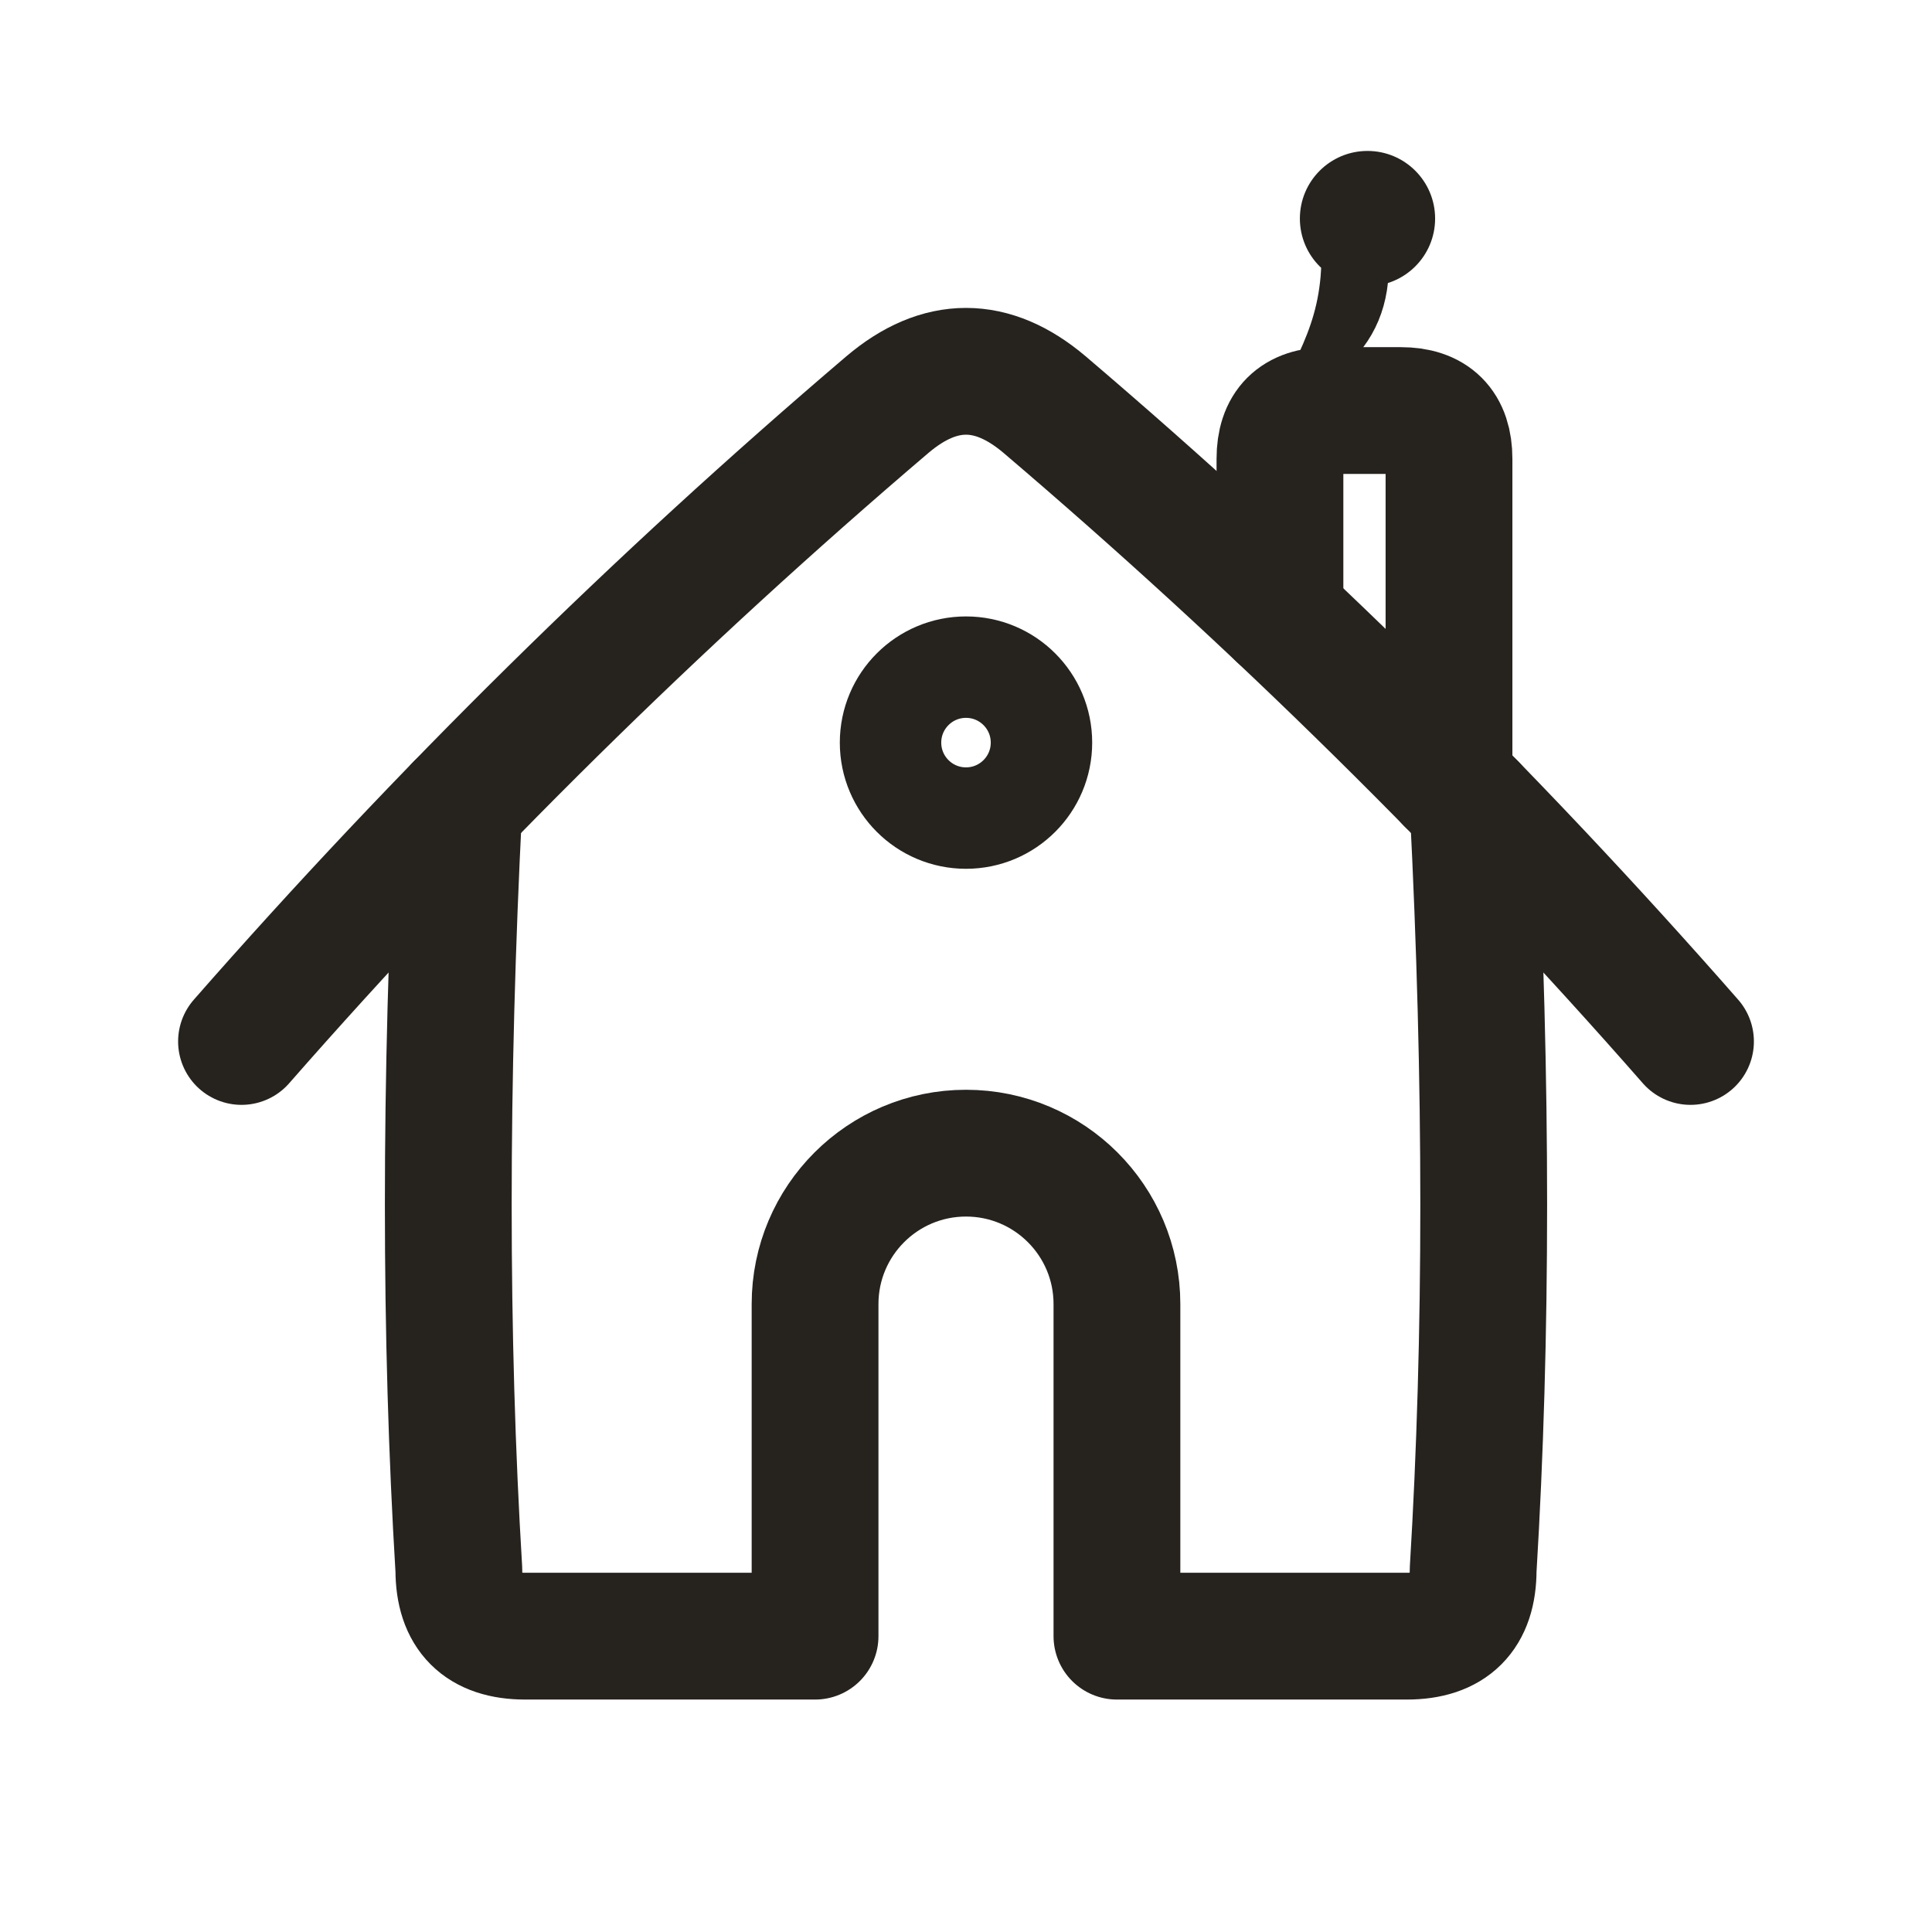
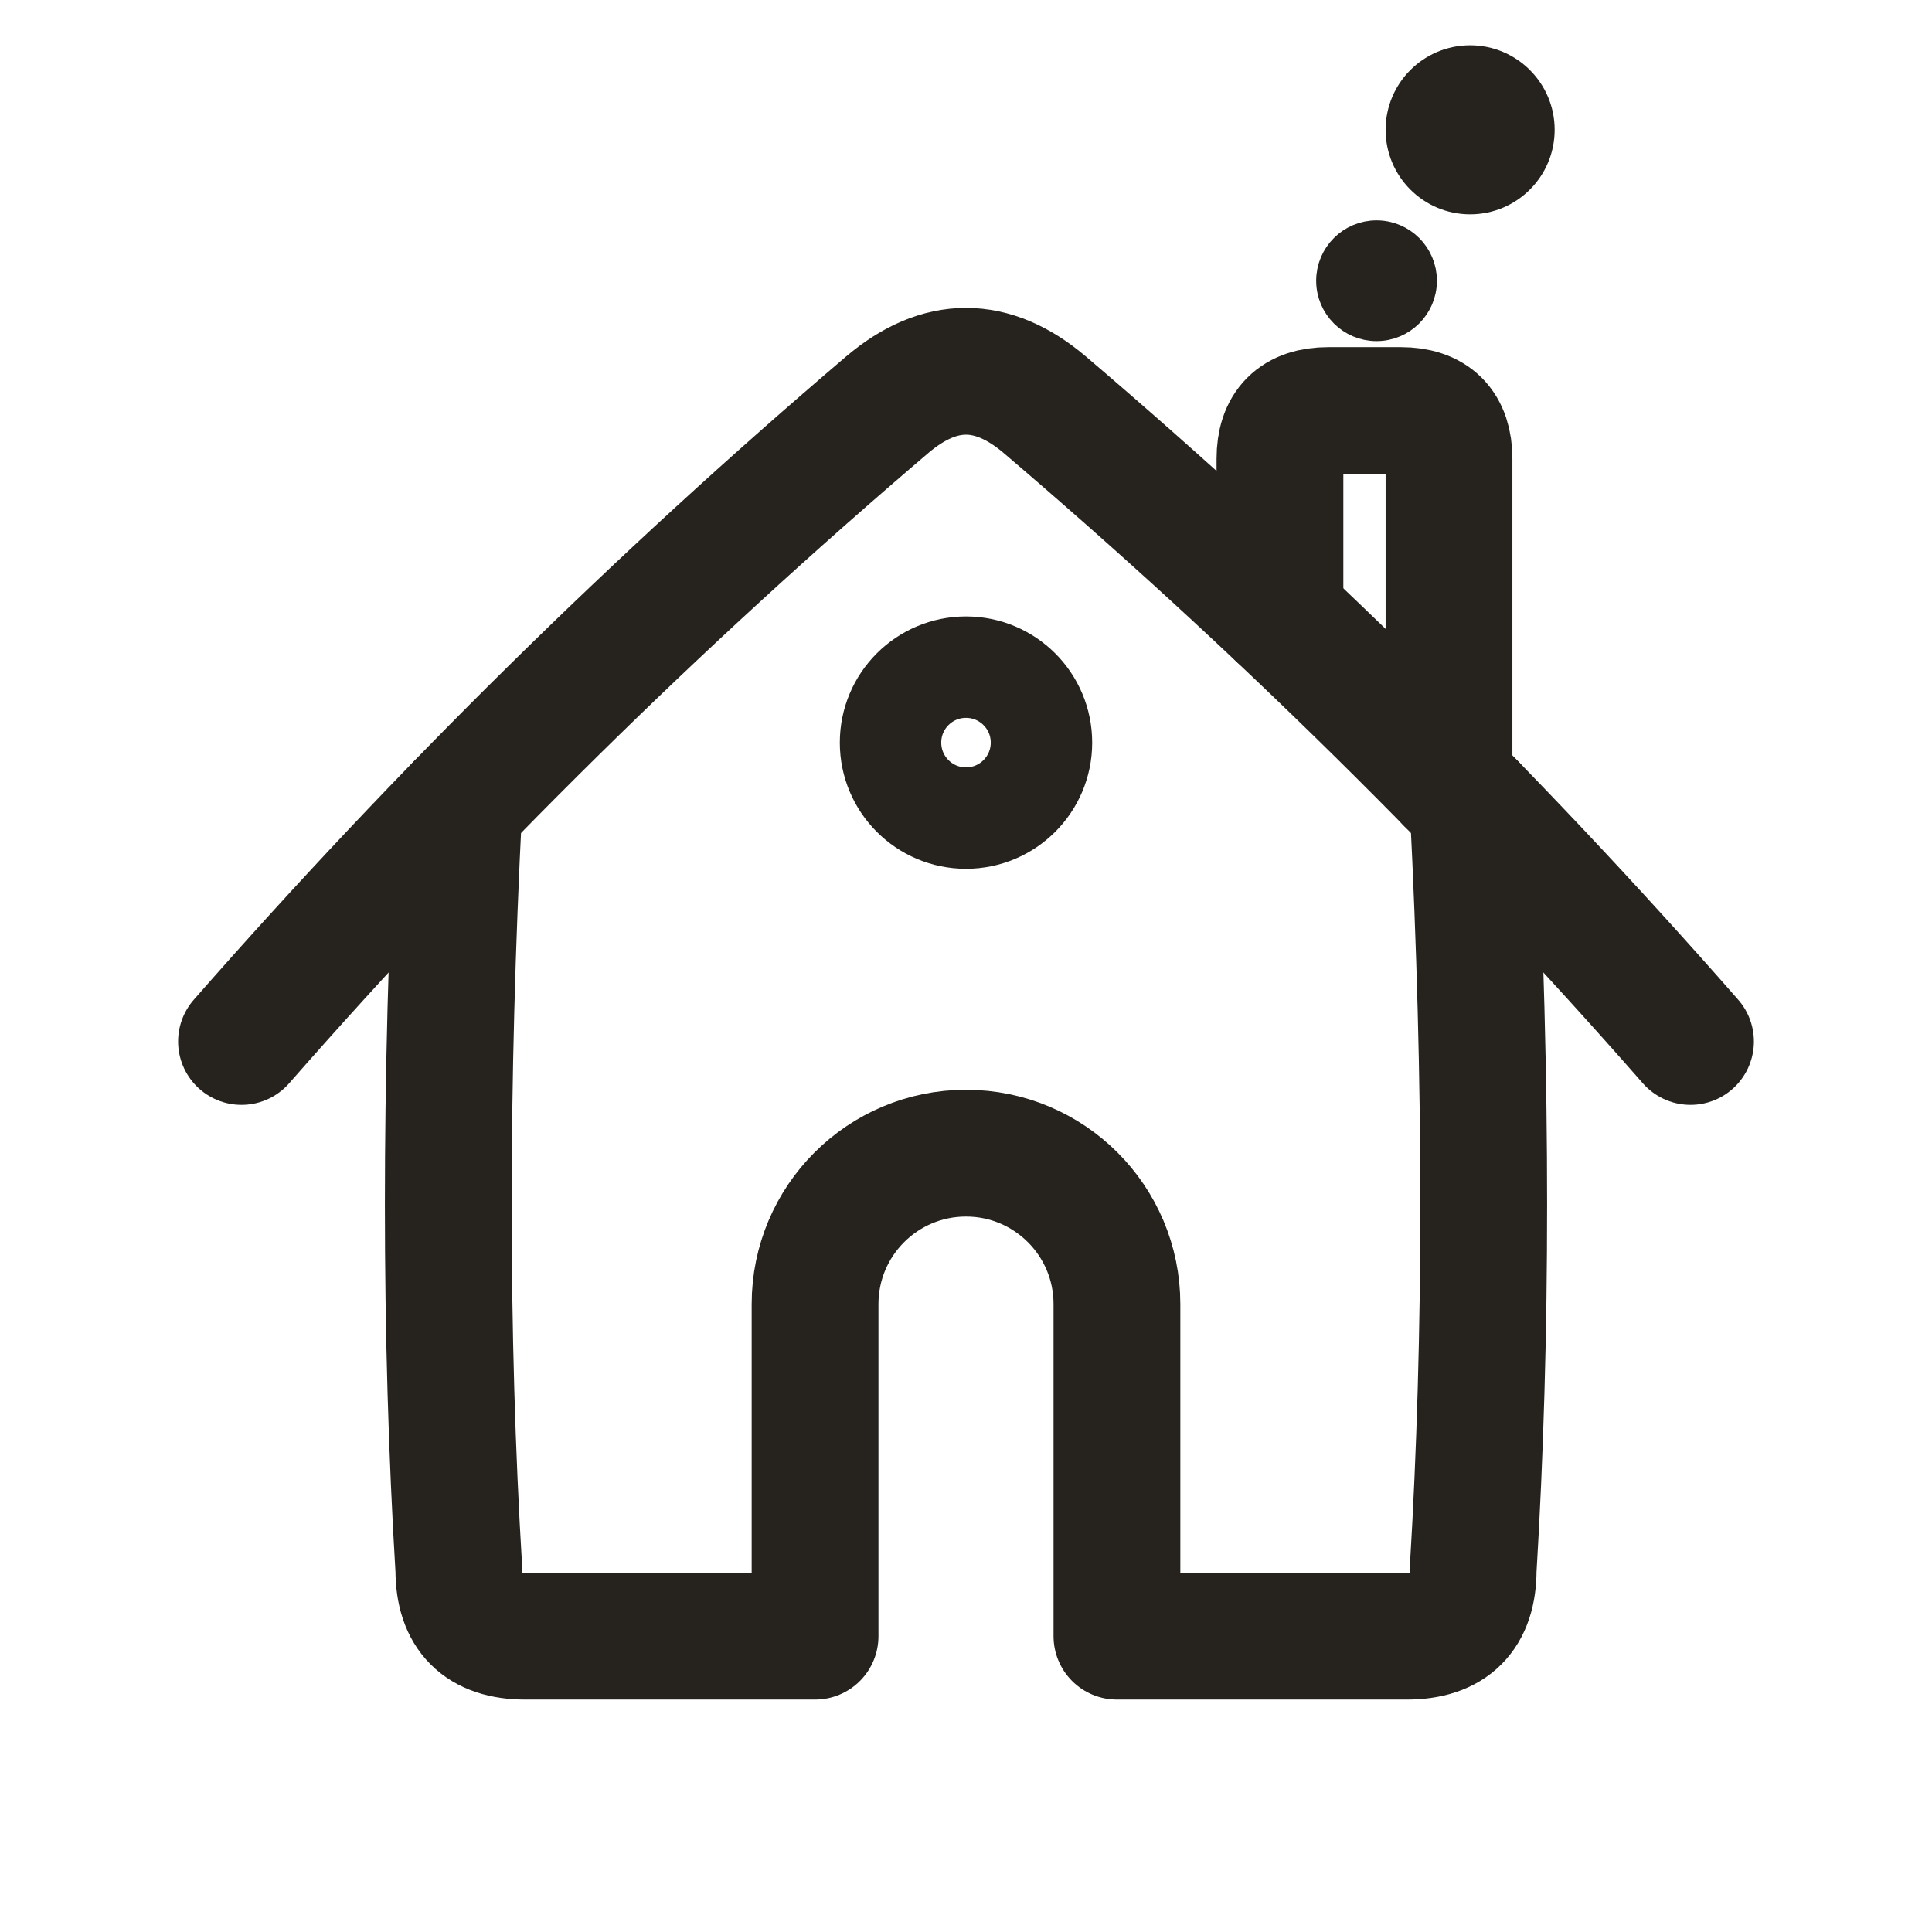
<svg xmlns="http://www.w3.org/2000/svg" viewBox="0 0 64 64">
  <style>.ink{stroke:#26231f;fill:#26231f}@media (prefers-color-scheme:dark){.ink{stroke:#f4efe8;fill:#f4efe8}}</style>
  <g class="ink">
    <g fill="none" stroke-width="4.2" stroke-linecap="round" stroke-linejoin="round">
      <path d="M8 34.5 Q17.93 23.17 29.4 13.4 Q32 11.2 34.6 13.4 Q46.07 23.17 56 34.5" />
      <path d="M42.4 20.39 V15.2 Q42.4 13.6 44 13.6 H46.4 Q48 13.6 48 15.2 V25.88" />
      <path d="M15.2 26.7 Q14.5 40.45 15.2 52 Q15.2 54.2 17.4 54.2 H27 V43.2 A5 5 0 0 1 37 43.2 V54.2 H46.6 Q48.8 54.2 48.8 52 Q49.5 40.45 48.8 26.7" />
      <circle cx="32" cy="24.6" r="2.5" stroke-width="3.36" />
    </g>
-     <g transform="translate(45.3 12) scale(0.7) translate(-45.3 -12)">
-       <path d="M48 5.2a2.7 2.7 0 1 1-5.4 0 2.7 2.7 0 0 1 5.4 0Zm-2.2 2.6c-.1 2-1 3.5-2.6 4.6-.4.3-.9-.1-.7-.6.6-1.3 1-2.5 1.1-4.1Z" />
+     <g>
+       <circle cx="45.6" cy="9.3" r="1.5" />
+       <circle cx="48.7" cy="4.3" r="2.3" />
    </g>
  </g>
</svg>
